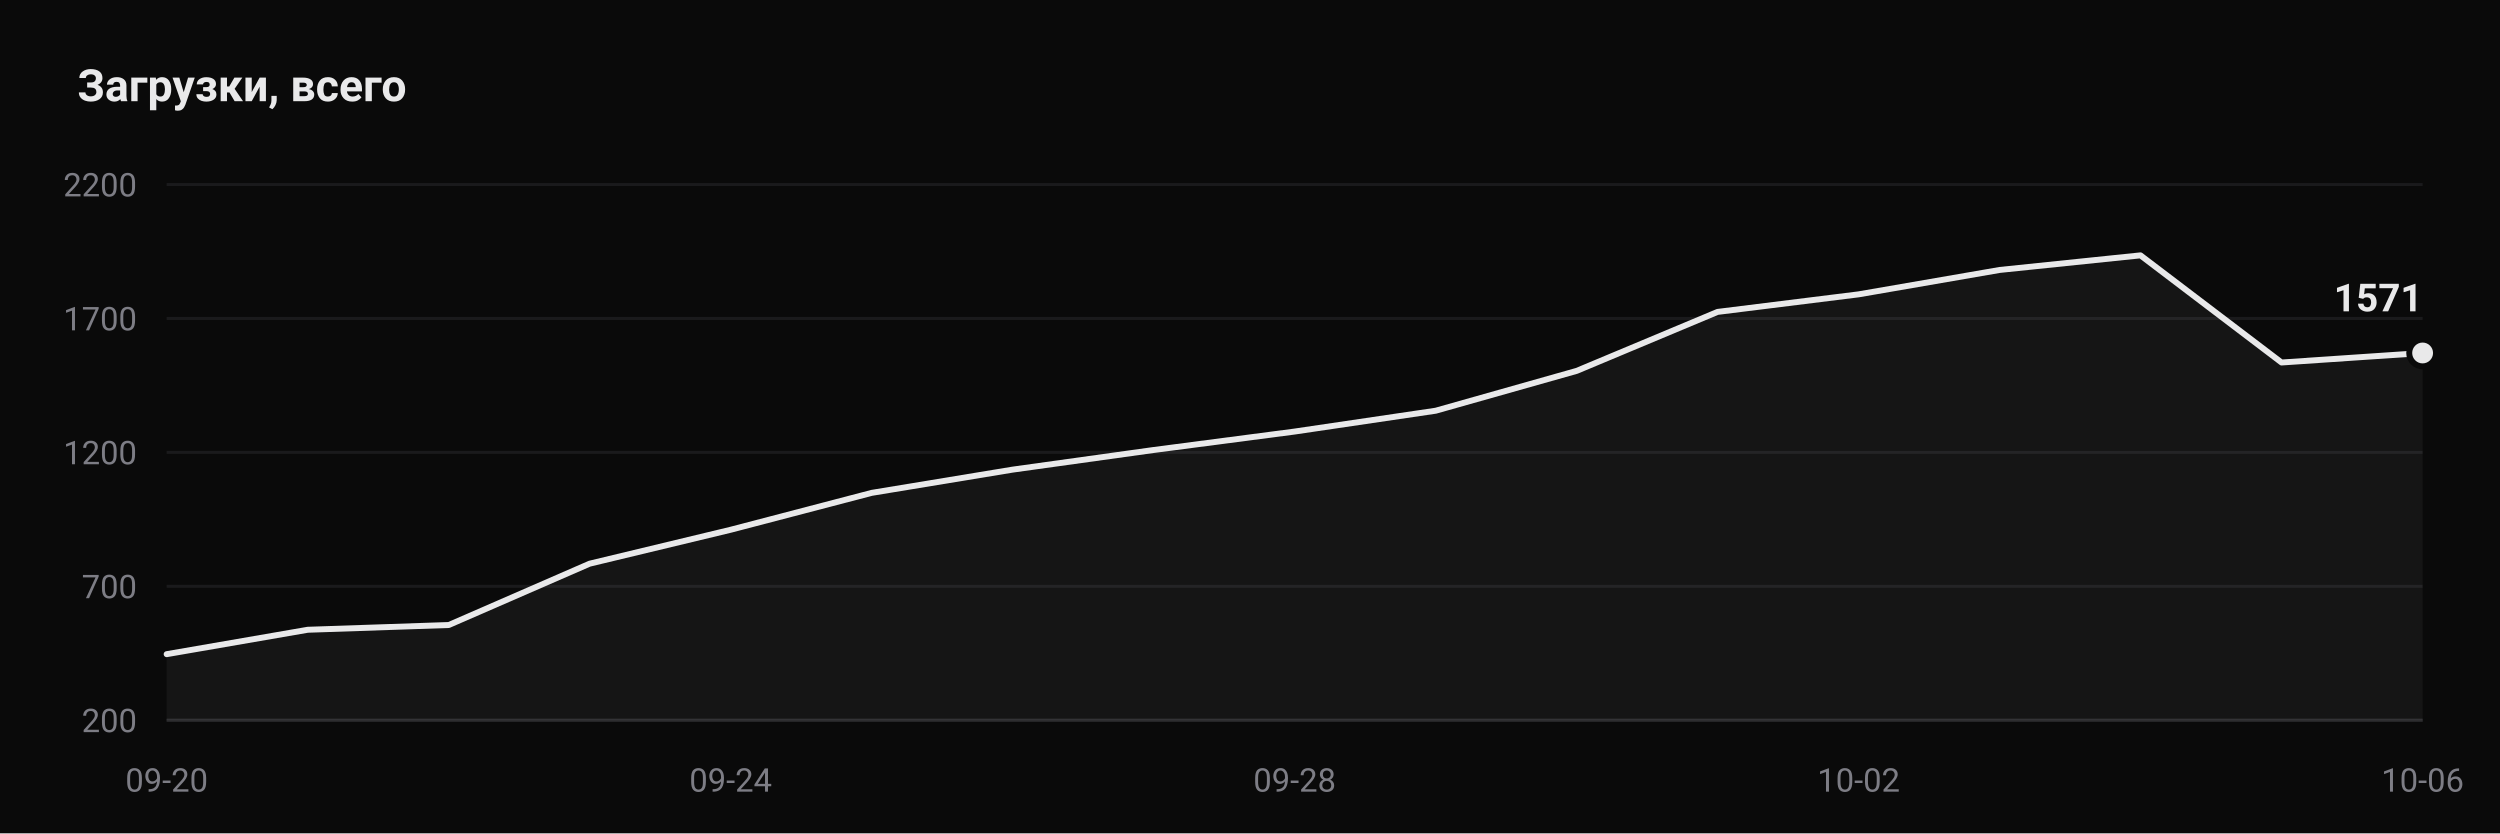
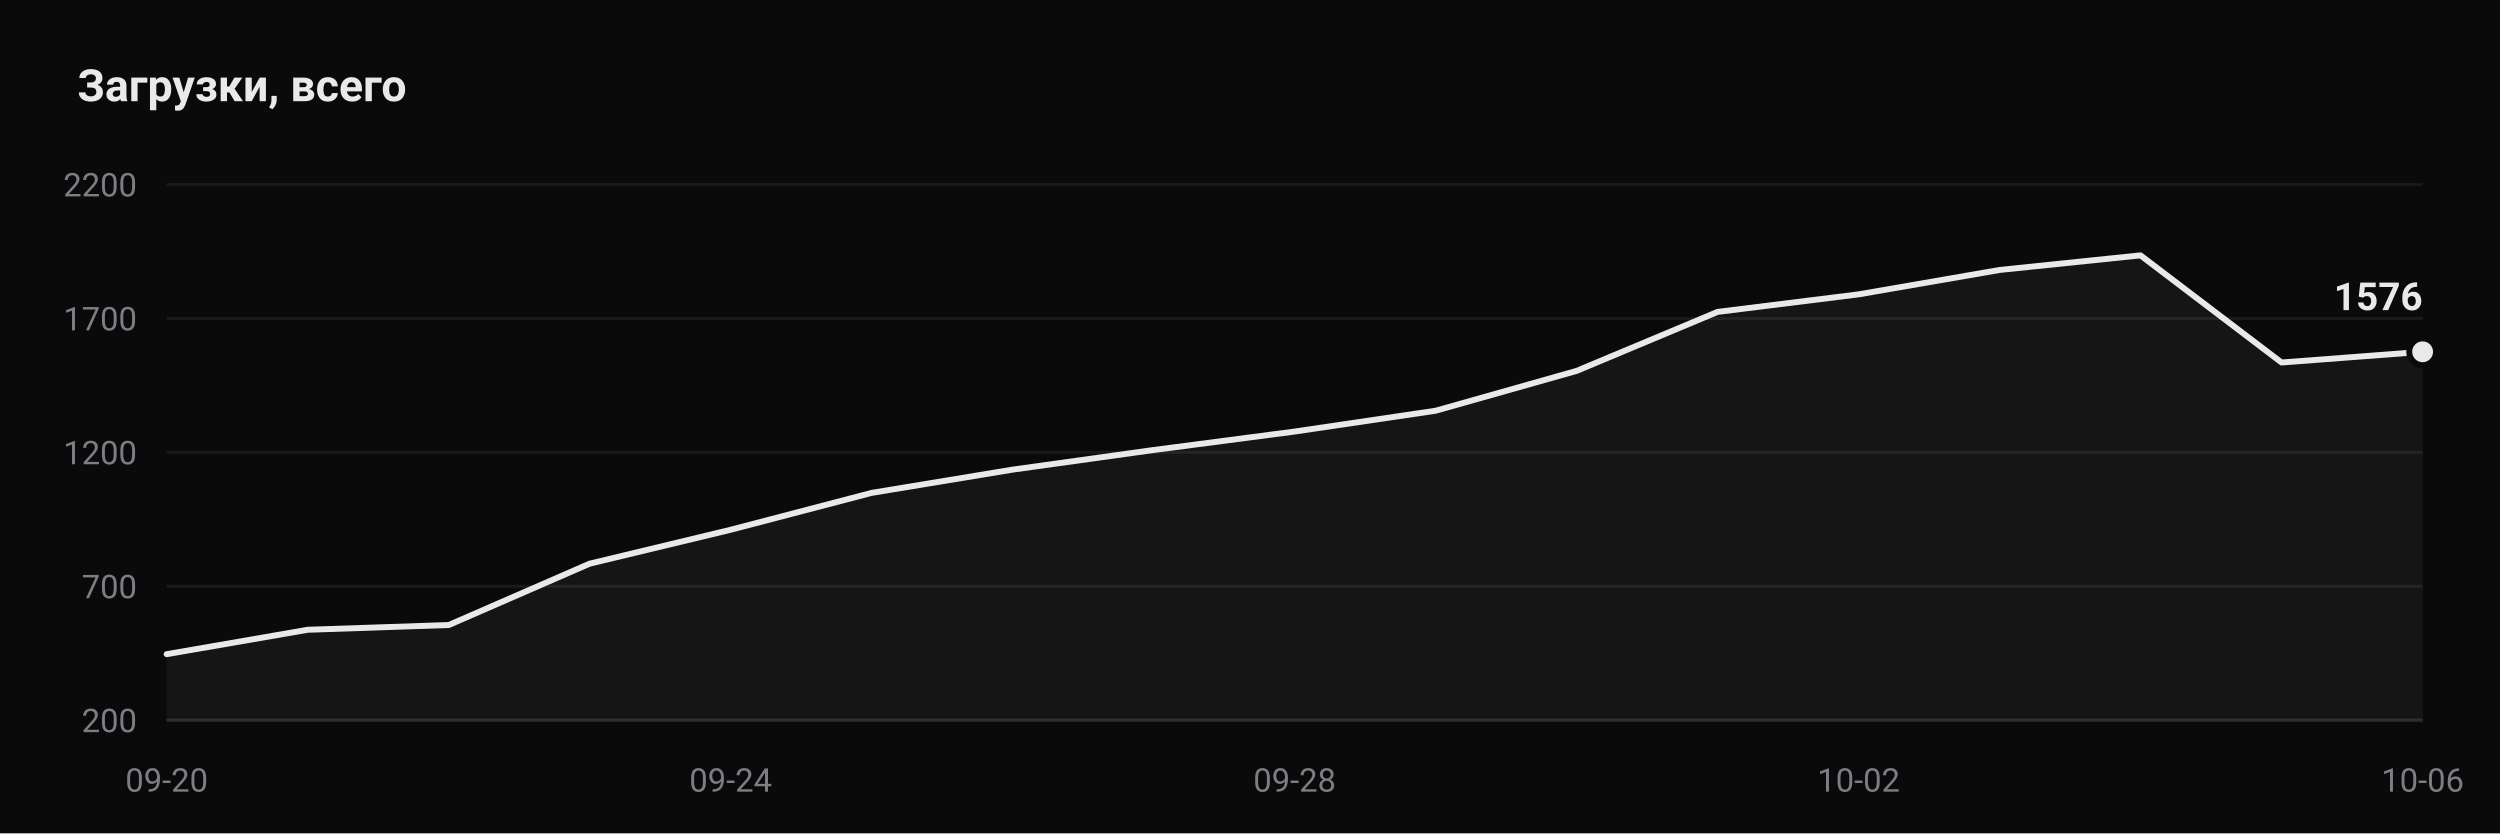
- <svg xmlns="http://www.w3.org/2000/svg" viewBox="0 0 840 280" width="840" height="280" role="img" aria-label="Downloads: 1571">
+ <svg xmlns="http://www.w3.org/2000/svg" viewBox="0 0 840 280" width="840" height="280" role="img" aria-label="Downloads: 1576">
  <rect width="840" height="280" fill="#0a0a0a" />
  <text x="26" y="34" font-family="ui-sans-serif, -apple-system, Segoe UI, Roboto, Helvetica, Arial, sans-serif" font-size="15" font-weight="600" fill="#e9e9ea">Загрузки, всего</text>
  <line x1="56" y1="242.0" x2="814" y2="242.0" stroke="#1a1a1c" stroke-width="1" />
  <text x="46" y="246.0" text-anchor="end" font-family="ui-sans-serif, -apple-system, Segoe UI, Roboto, Helvetica, Arial, sans-serif" font-size="11" fill="#7d7d85">200</text>
  <line x1="56" y1="197.0" x2="814" y2="197.0" stroke="#1a1a1c" stroke-width="1" />
  <text x="46" y="201.0" text-anchor="end" font-family="ui-sans-serif, -apple-system, Segoe UI, Roboto, Helvetica, Arial, sans-serif" font-size="11" fill="#7d7d85">700</text>
  <line x1="56" y1="152.0" x2="814" y2="152.0" stroke="#1a1a1c" stroke-width="1" />
  <text x="46" y="156.0" text-anchor="end" font-family="ui-sans-serif, -apple-system, Segoe UI, Roboto, Helvetica, Arial, sans-serif" font-size="11" fill="#7d7d85">1200</text>
  <line x1="56" y1="107.0" x2="814" y2="107.0" stroke="#1a1a1c" stroke-width="1" />
  <text x="46" y="111.0" text-anchor="end" font-family="ui-sans-serif, -apple-system, Segoe UI, Roboto, Helvetica, Arial, sans-serif" font-size="11" fill="#7d7d85">1700</text>
  <line x1="56" y1="62.0" x2="814" y2="62.0" stroke="#1a1a1c" stroke-width="1" />
  <text x="46" y="66.0" text-anchor="end" font-family="ui-sans-serif, -apple-system, Segoe UI, Roboto, Helvetica, Arial, sans-serif" font-size="11" fill="#7d7d85">2200</text>
  <line x1="56" y1="242.0" x2="814" y2="242.0" stroke="#2a2a2d" stroke-width="1" />
-   <path d="M 56.0 242.0 L 56.0 219.8 L 103.4 211.6 L 150.8 210.0 L 198.1 189.4 L 245.5 178.0 L 292.9 165.6 L 340.2 157.8 L 387.6 151.2 L 435.0 145.0 L 482.4 138.0 L 529.8 124.6 L 577.1 104.8 L 624.5 98.9 L 671.9 90.7 L 719.2 85.8 L 766.6 121.8 L 814.0 118.6 L 814.0 242.0 Z" fill="#e9e9ea" fill-opacity="0.05" />
-   <polyline points="56.0,219.8 103.4,211.6 150.8,210.0 198.1,189.4 245.5,178.0 292.9,165.6 340.2,157.8 387.6,151.2 435.0,145.0 482.4,138.0 529.8,124.6 577.1,104.8 624.5,98.9 671.9,90.7 719.2,85.8 766.6,121.8 814.0,118.6" fill="none" stroke="#e9e9ea" stroke-width="2" stroke-linejoin="round" stroke-linecap="round" />
-   <circle cx="814.0" cy="118.6" r="4.5" fill="#e9e9ea" stroke="#0a0a0a" stroke-width="2" />
-   <text x="814.0" y="104.6" text-anchor="end" font-family="ui-sans-serif, -apple-system, Segoe UI, Roboto, Helvetica, Arial, sans-serif" font-size="13" font-weight="600" fill="#e9e9ea">1571</text>
+   <path d="M 56.0 242.0 L 56.0 219.8 L 103.4 211.6 L 150.8 210.0 L 198.1 189.4 L 245.5 178.0 L 292.9 165.6 L 340.2 157.8 L 387.6 151.2 L 435.0 145.0 L 482.4 138.0 L 529.8 124.6 L 577.1 104.8 L 624.5 98.9 L 671.9 90.7 L 719.2 85.8 L 766.6 121.8 L 814.0 118.2 L 814.0 242.0 Z" fill="#e9e9ea" fill-opacity="0.05" />
+   <polyline points="56.0,219.8 103.4,211.6 150.8,210.0 198.1,189.4 245.5,178.0 292.9,165.6 340.2,157.8 387.6,151.2 435.0,145.0 482.4,138.0 529.8,124.6 577.1,104.8 624.5,98.9 671.9,90.7 719.2,85.8 766.6,121.8 814.0,118.2" fill="none" stroke="#e9e9ea" stroke-width="2" stroke-linejoin="round" stroke-linecap="round" />
+   <circle cx="814.0" cy="118.2" r="4.5" fill="#e9e9ea" stroke="#0a0a0a" stroke-width="2" />
+   <text x="814.0" y="104.2" text-anchor="end" font-family="ui-sans-serif, -apple-system, Segoe UI, Roboto, Helvetica, Arial, sans-serif" font-size="13" font-weight="600" fill="#e9e9ea">1576</text>
  <text x="56.0" y="266" text-anchor="middle" font-family="ui-sans-serif, -apple-system, Segoe UI, Roboto, Helvetica, Arial, sans-serif" font-size="11" fill="#7d7d85">09-20</text>
  <text x="245.5" y="266" text-anchor="middle" font-family="ui-sans-serif, -apple-system, Segoe UI, Roboto, Helvetica, Arial, sans-serif" font-size="11" fill="#7d7d85">09-24</text>
  <text x="435.0" y="266" text-anchor="middle" font-family="ui-sans-serif, -apple-system, Segoe UI, Roboto, Helvetica, Arial, sans-serif" font-size="11" fill="#7d7d85">09-28</text>
  <text x="624.5" y="266" text-anchor="middle" font-family="ui-sans-serif, -apple-system, Segoe UI, Roboto, Helvetica, Arial, sans-serif" font-size="11" fill="#7d7d85">10-02</text>
  <text x="814.0" y="266" text-anchor="middle" font-family="ui-sans-serif, -apple-system, Segoe UI, Roboto, Helvetica, Arial, sans-serif" font-size="11" fill="#7d7d85">10-06</text>
</svg>
